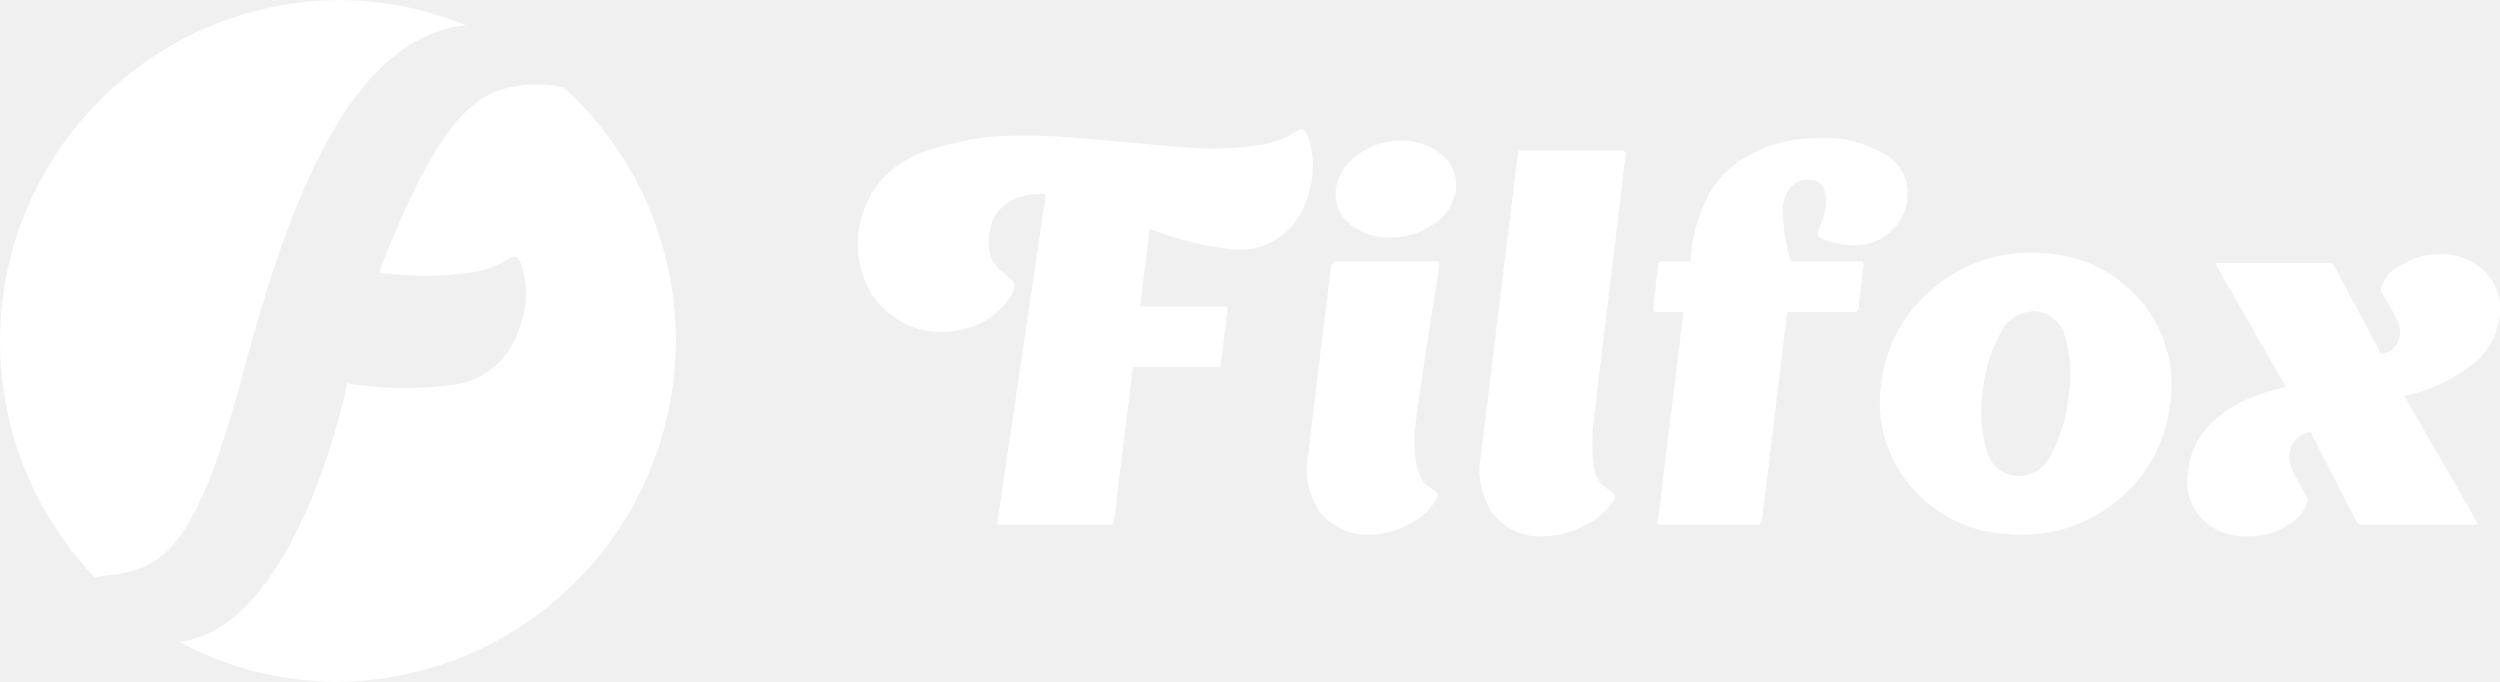
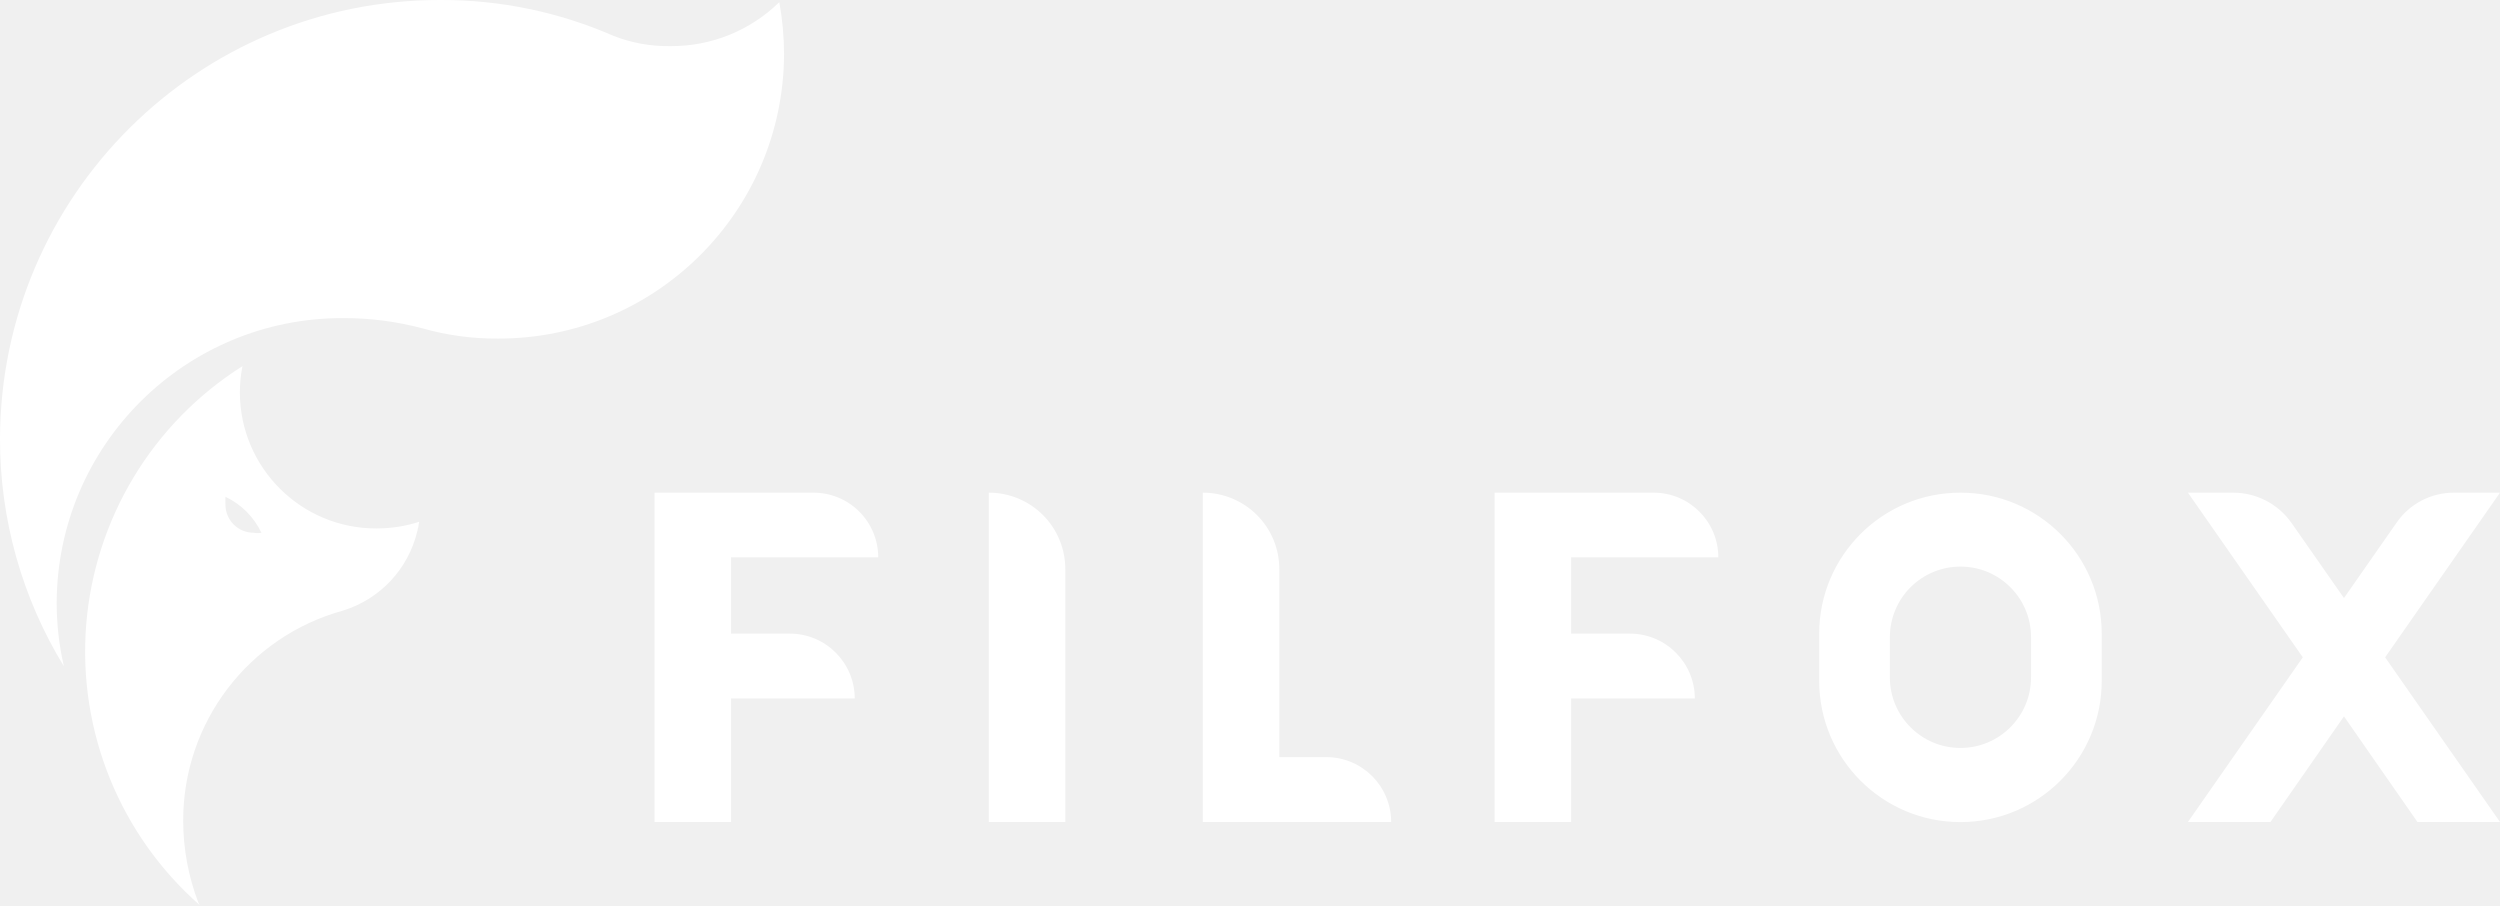
- <svg xmlns="http://www.w3.org/2000/svg" width="88" height="24" viewBox="0 0 88 24">
+ <svg xmlns="http://www.w3.org/2000/svg" width="116" height="42" viewBox="0 0 116 42">
  <defs>
    <style>
      .cls-1 {
        fill: #fff;
        fill-rule: evenodd;
      }
    </style>
  </defs>
-   <path id="FILFOX_LOGO" data-name="FILFOX LOGO" class="cls-1" d="M2457.98,1526.2a2.5,2.5,0,0,1-1.06,1.71,5.521,5.521,0,0,1-2.29,1.02l2.55,4.43c0.04,0.08.03,0.11-.06,0.11h-4.01a0.176,0.176,0,0,1-.15-0.09l-1.63-3.17a0.881,0.881,0,0,0-.69.53,1,1,0,0,0,.03.76,6.7,6.7,0,0,0,.37.7,2.331,2.331,0,0,1,.2.38,1.309,1.309,0,0,1-.68.88,2.437,2.437,0,0,1-1.38.42,2.238,2.238,0,0,1-1.66-.6,1.929,1.929,0,0,1-.52-1.55q0.2-2.37,3.46-3.11l-2.44-4.27c-0.03-.06-0.02-0.09.06-0.09h3.94a0.151,0.151,0,0,1,.14.09l1.66,3.11a0.748,0.748,0,0,0,.62-0.51,0.928,0.928,0,0,0-.07-0.71,7.19,7.19,0,0,0-.37-0.67,2.819,2.819,0,0,1-.2-0.34,1.219,1.219,0,0,1,.67-0.87,2.427,2.427,0,0,1,1.38-.41,2.105,2.105,0,0,1,1.66.65A1.889,1.889,0,0,1,2457.98,1526.2Zm-13.45,6.42a5.23,5.23,0,0,1-3.83,1.18,4.763,4.763,0,0,1-3.46-1.7,4.558,4.558,0,0,1-1.02-3.61,5.035,5.035,0,0,1,1.89-3.39,5.272,5.272,0,0,1,3.81-1.19,4.759,4.759,0,0,1,3.45,1.7,4.558,4.558,0,0,1,1.02,3.61A5.056,5.056,0,0,1,2444.53,1532.62Zm-1.84-5.76a1.155,1.155,0,0,0-1.02-.9,1.306,1.306,0,0,0-1.24.74,5.328,5.328,0,0,0-.64,2.05,5,5,0,0,0,.14,2.1,1.144,1.144,0,0,0,1.03.9,1.258,1.258,0,0,0,1.22-.71,5.385,5.385,0,0,0,.63-2.07A4.728,4.728,0,0,0,2442.69,1526.86Zm-7.42-3.22a2.739,2.739,0,0,1-.81-0.12,1,1,0,0,1-.46-0.21,0.255,0.255,0,0,1,.01-0.19c0.03-.07.07-0.18,0.13-0.34a3.333,3.333,0,0,0,.12-0.5c0.07-.64-0.13-0.95-0.59-0.95a0.786,0.786,0,0,0-.71.34,1.407,1.407,0,0,0-.2.88,6.786,6.786,0,0,0,.1.93q0.075,0.375.18,0.72h2.51l0.05,0.06v0.04l-0.18,1.59a0.106,0.106,0,0,1-.09.09h-2.42l-0.89,7.38-0.09.11h-3.5a0.088,0.088,0,0,1-.08-0.09l0.91-7.4h-1.02l-0.05-.05v-0.04l0.18-1.61,0.09-.08h1.04a5.829,5.829,0,0,1,.51-2.07,3.336,3.336,0,0,1,1.07-1.35,4.5,4.5,0,0,1,1.38-.7,5.206,5.206,0,0,1,1.56-.22,4.088,4.088,0,0,1,2.4.61,1.576,1.576,0,0,1,.72,1.53,1.737,1.737,0,0,1-.6,1.16A1.844,1.844,0,0,1,2435.27,1523.64Zm-9.17,7.75a1.138,1.138,0,0,0,.32.7c0.14,0.1.25,0.19,0.34,0.25a0.17,0.17,0,0,1,.07.24,2.367,2.367,0,0,1-.99.88,3.177,3.177,0,0,1-1.52.42,2.09,2.09,0,0,1-1.73-.75,2.661,2.661,0,0,1-.47-2.04l1.31-10.7a0.106,0.106,0,0,1,.09-0.09h3.63l0.08,0.06v0.03l-1.13,9.4A5.977,5.977,0,0,0,2426.1,1531.39Zm-7.17-8.03a2.07,2.07,0,0,1-1.43-.49,1.36,1.36,0,0,1-.48-1.21,1.735,1.735,0,0,1,.76-1.2,2.489,2.489,0,0,1,1.55-.51,2.036,2.036,0,0,1,1.43.51,1.326,1.326,0,0,1,.49,1.2,1.689,1.689,0,0,1-.76,1.21A2.606,2.606,0,0,1,2418.93,1523.36Zm1.74,0.94q-0.66,4.17-.82,5.44a5.309,5.309,0,0,0-.03,1.36,2,2,0,0,0,.21.73,0.7,0.7,0,0,0,.3.33,1.27,1.27,0,0,1,.23.16,0.162,0.162,0,0,1,.02.2,2,2,0,0,1-.91.89,2.859,2.859,0,0,1-1.43.41,2.123,2.123,0,0,1-1.74-.75,2.646,2.646,0,0,1-.46-2.03l0.82-6.73,0.09-.11h3.63A0.1,0.1,0,0,1,2420.67,1524.3Zm-7.25-.52a10.938,10.938,0,0,1-2.96-.73c-0.01.12-.05,0.5-0.13,1.14s-0.15,1.16-.19,1.59h2.98l0.09,0.04v0.07l-0.24,1.94a0.075,0.075,0,0,1-.04.07,0.145,0.145,0,0,1-.07.02h-2.98l-0.67,5.46a0.1,0.1,0,0,1-.11.09h-3.94l-0.05-.01a0.059,0.059,0,0,1,0-.08l1.7-11.52a0.2,0.2,0,0,0-.09-0.02,1.984,1.984,0,0,0-1.2.27,1.4,1.4,0,0,0-.61.74,2.279,2.279,0,0,0-.1.85,1.072,1.072,0,0,0,.22.61,1.294,1.294,0,0,0,.33.33c0.13,0.1.23,0.17,0.29,0.22a0.257,0.257,0,0,1,.05.27,1.352,1.352,0,0,1-.27.52,2.729,2.729,0,0,1-.88.71,3.132,3.132,0,0,1-1.49.32,2.752,2.752,0,0,1-1.68-.59,2.684,2.684,0,0,1-.96-1.27,3.466,3.466,0,0,1,.27-3.02,3.073,3.073,0,0,1,.9-0.97,4.121,4.121,0,0,1,1.27-.6,13.367,13.367,0,0,1,1.33-.32,7.217,7.217,0,0,1,1.36-.13c0.49-.01.84-0.01,1.04,0s0.44,0.01.69,0.03c0.45,0.02,1.25.09,2.4,0.2s2,0.18,2.55.21a10.421,10.421,0,0,0,1.88-.09,3.28,3.28,0,0,0,1.57-.54c0.18-.13.32,0.02,0.43,0.44a3.334,3.334,0,0,1-.16,2.12A2.457,2.457,0,0,1,2413.42,1523.78ZM2381.9,1539a11.748,11.748,0,0,1-5.6-1.41c4.11-.45,5.87-8.85,5.87-8.85a2.211,2.211,0,0,1,.05-0.25,12.127,12.127,0,0,0,3.58.07,2.761,2.761,0,0,0,2.45-1.93,3.334,3.334,0,0,0,.16-2.12c-0.11-.42-0.25-0.56-0.43-0.44a3.323,3.323,0,0,1-1.58.54,10.313,10.313,0,0,1-1.87.09c-0.3-.02-0.71-0.05-1.2-0.09,1.46-3.73,2.7-6.07,4.47-6.5a0.44,0.44,0,0,0,.1-0.02,4.241,4.241,0,0,1,1.95-.01A12.021,12.021,0,0,1,2381.9,1539Zm-8.58-3.69a12.018,12.018,0,0,1,8.58-20.31,11.84,11.84,0,0,1,4.5.89c-4.04.43-6.22,6.1-7.86,12.3C2376.73,1535.01,2375.46,1535.08,2373.32,1535.31Z" transform="translate(-2370 -1515)" />
+   <path id="A" class="cls-1" d="M1826.55,4345.13h-2.19v-8.73a3.542,3.542,0,0,0-3.55-3.54h0v15.28h8.74A3.011,3.011,0,0,0,1826.55,4345.13Zm-15.67-12.27h0a3.542,3.542,0,0,1,3.55,3.54v11.74h-3.55v-15.28Zm-9.23,6.54h-2.73v-3.54h6.83a3,3,0,0,0-3.01-3h-7.37v15.28h3.55v-5.73h5.74A3.013,3.013,0,0,0,1801.65,4339.4Zm79.35-6.54h-2.14a3.222,3.222,0,0,0-2.65,1.38l-2.45,3.51-2.43-3.48a3.305,3.305,0,0,0-2.71-1.41h-2.1l5.33,7.64-5.33,7.64h3.83l3.41-4.9,3.41,4.9H1881l-5.33-7.64Zm-40.37,6.54h-2.73v-3.54h6.83a3,3,0,0,0-3-3h-7.38v15.28h3.55v-5.73h5.74A3.013,3.013,0,0,0,1840.63,4339.4Zm15.34-3.11a3.271,3.271,0,0,1,3.27,3.27v1.87a3.275,3.275,0,1,1-6.55,0v-1.87a3.273,3.273,0,0,1,3.28-3.27m0-3.43a6.547,6.547,0,0,0-6.56,6.54v2.19a6.555,6.555,0,0,0,13.11,0v-2.19a6.545,6.545,0,0,0-6.55-6.54h0Zm-67.88-7.15a12.477,12.477,0,0,1-3.47-.47,14.112,14.112,0,0,0-3.7-.48,13.254,13.254,0,0,0-13.29,13.21,13.037,13.037,0,0,0,.32,2.88l0.01,0.06a20.178,20.178,0,0,1-2.96-10.55,20.407,20.407,0,0,1,20.46-20.36,19.851,19.851,0,0,1,8.02,1.67h0a6.94,6.94,0,0,0,2.63.47,7.144,7.144,0,0,0,5.05-2.04,13.559,13.559,0,0,1,.22,2.4A13.247,13.247,0,0,1,1788.09,4325.71Zm-11.84,1.28-0.01.05a6.445,6.445,0,0,0-.11,1.17,6.323,6.323,0,0,0,6.34,6.31,6.8,6.8,0,0,0,1.02-.08h0a6.106,6.106,0,0,0,.96-0.23h0c-0.01.06-.02,0.11-0.03,0.16,0,0.03-.01.05-0.01,0.08s-0.01.05-.02,0.07c-0.01.04-.01,0.08-0.02,0.11a0.037,0.037,0,0,0-.01.03,5.083,5.083,0,0,1-3.44,3.67,10.092,10.092,0,0,0-7.42,9.76,10.7,10.7,0,0,0,.71,3.81l0.06,0.1A15.667,15.667,0,0,1,1776.25,4326.99Zm-0.79,6.42a1.308,1.308,0,0,0,1.31,1.31,1.086,1.086,0,0,0,.36,0,3.517,3.517,0,0,0-1.67-1.67v0.36Z" transform="translate(-1765 -4310)" />
</svg>
